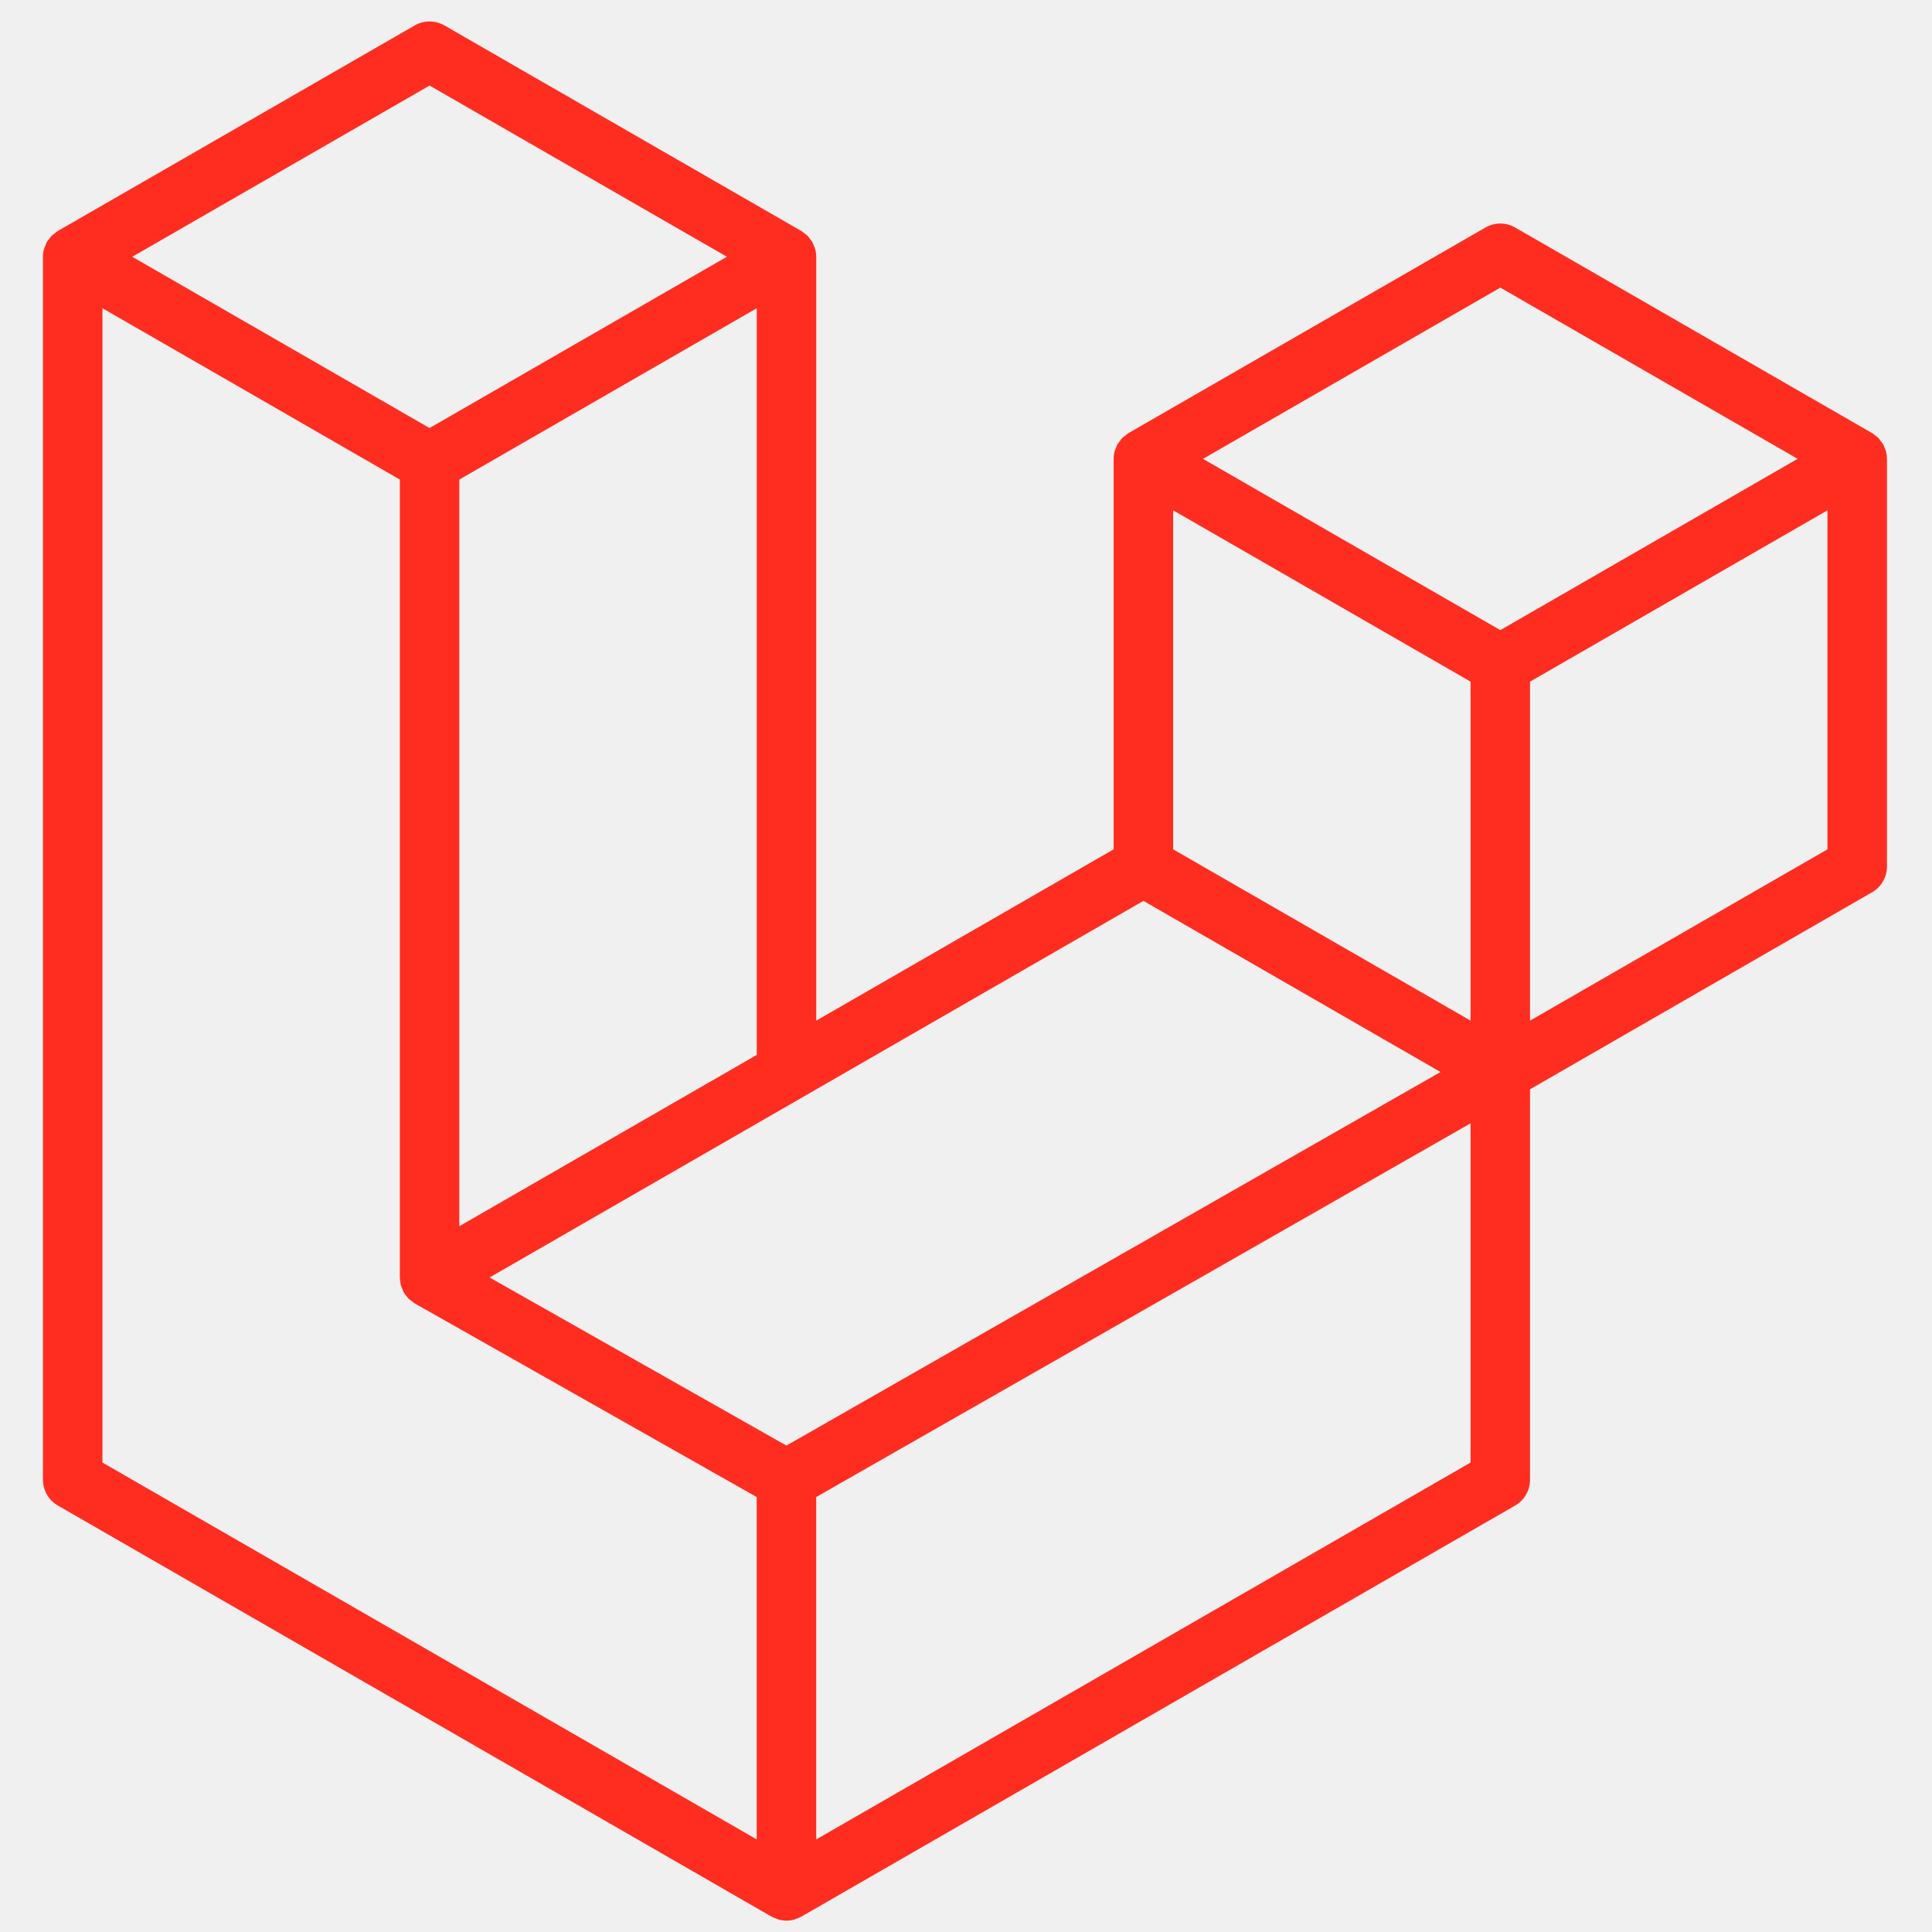
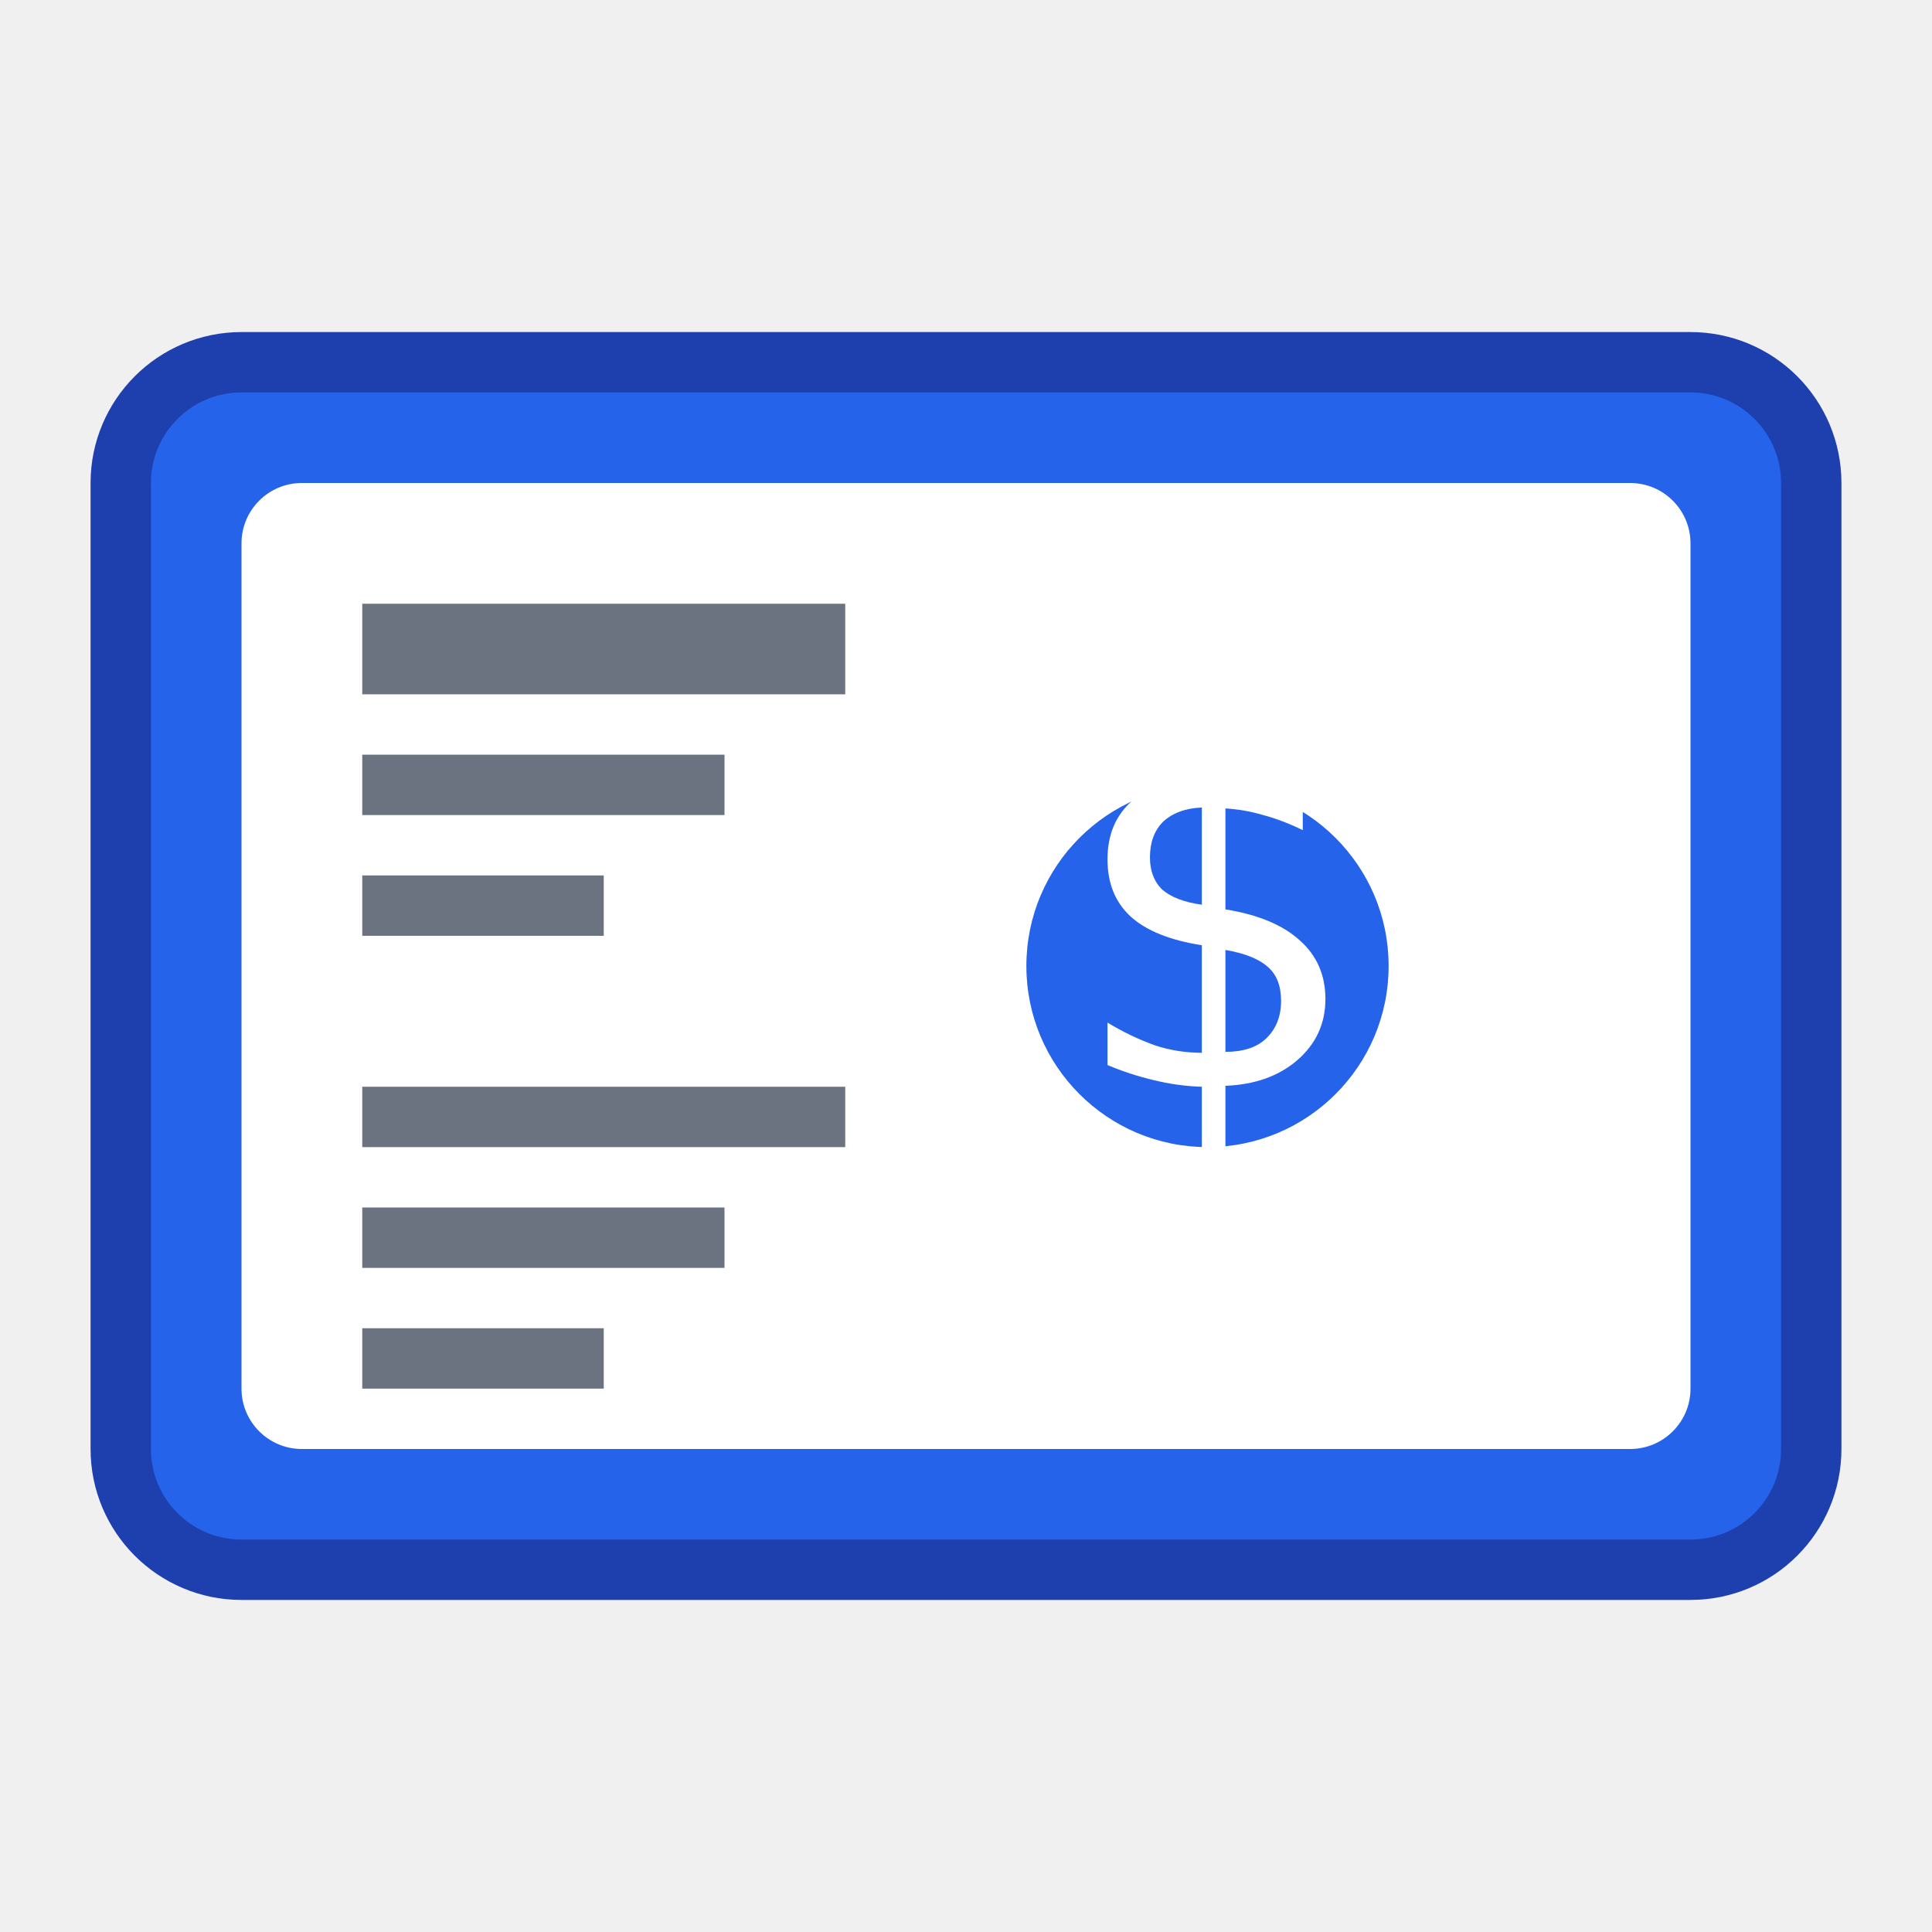
- <svg xmlns="http://www.w3.org/2000/svg" width="166" height="166" viewBox="0 0 166 166" fill="none">
-   <path fill-rule="evenodd" clip-rule="evenodd" d="M162.041 38.759C162.099 38.977 162.129 39.201 162.13 39.426V74.452C162.13 74.902 162.011 75.344 161.786 75.733C161.561 76.122 161.237 76.444 160.847 76.668L131.462 93.594V127.141C131.462 128.054 130.977 128.897 130.186 129.357L68.847 164.683C68.707 164.763 68.554 164.814 68.401 164.868C68.343 164.887 68.289 164.922 68.228 164.938C67.8 165.051 67.349 165.051 66.92 164.938C66.85 164.919 66.786 164.881 66.719 164.855C66.579 164.804 66.432 164.76 66.298 164.683L4.972 129.357C4.583 129.133 4.259 128.81 4.034 128.421C3.808 128.032 3.69 127.591 3.689 127.141L3.689 22.063C3.689 21.834 3.721 21.61 3.779 21.393C3.798 21.32 3.843 21.253 3.868 21.179C3.916 21.045 3.961 20.908 4.031 20.783C4.079 20.7 4.149 20.633 4.206 20.557C4.28 20.454 4.347 20.349 4.433 20.26C4.506 20.186 4.602 20.132 4.685 20.068C4.778 19.992 4.861 19.909 4.966 19.848L35.633 2.185C36.022 1.961 36.462 1.844 36.91 1.844C37.358 1.844 37.798 1.961 38.186 2.185L68.851 19.848H68.857C68.959 19.912 69.045 19.992 69.138 20.065C69.221 20.129 69.313 20.186 69.387 20.257C69.476 20.349 69.54 20.454 69.616 20.557C69.671 20.633 69.744 20.7 69.789 20.783C69.862 20.911 69.904 21.045 69.955 21.179C69.98 21.253 70.025 21.32 70.044 21.396C70.103 21.614 70.133 21.838 70.133 22.063V87.694L95.686 72.974V39.423C95.686 39.2 95.718 38.973 95.775 38.759C95.798 38.683 95.839 38.615 95.865 38.542C95.916 38.408 95.96 38.271 96.031 38.146C96.079 38.063 96.149 37.996 96.203 37.92C96.279 37.818 96.343 37.712 96.433 37.623C96.506 37.549 96.599 37.495 96.681 37.431C96.777 37.355 96.86 37.272 96.962 37.211L127.633 19.548C128.021 19.324 128.461 19.206 128.91 19.206C129.358 19.206 129.798 19.324 130.186 19.548L160.85 37.211C160.959 37.275 161.042 37.355 161.137 37.428C161.217 37.492 161.31 37.549 161.383 37.62C161.473 37.712 161.536 37.818 161.613 37.92C161.67 37.996 161.741 38.063 161.785 38.146C161.859 38.271 161.9 38.408 161.951 38.542C161.98 38.615 162.021 38.683 162.041 38.759ZM157.018 72.974V43.848L146.287 50.028L131.462 58.568V87.694L157.021 72.974H157.018ZM126.354 125.663V96.518L111.771 104.85L70.13 128.626V158.046L126.354 125.663ZM8.801 26.485V125.663L65.018 158.043V128.629L35.649 112L35.64 111.994L35.627 111.988C35.528 111.93 35.445 111.847 35.353 111.777C35.273 111.713 35.18 111.662 35.11 111.592L35.104 111.582C35.021 111.502 34.963 111.403 34.893 111.314C34.829 111.228 34.753 111.154 34.702 111.065L34.699 111.055C34.641 110.96 34.606 110.845 34.565 110.736C34.523 110.64 34.469 110.551 34.443 110.449C34.411 110.328 34.405 110.197 34.392 110.072C34.379 109.976 34.354 109.881 34.354 109.785V109.778V41.205L19.532 32.662L8.801 26.485ZM36.913 7.35L11.364 22.063L36.907 36.777L62.453 22.06L36.907 7.35H36.913ZM50.2 99.174L65.022 90.637V26.485L54.291 32.665L39.466 41.205V105.357L50.2 99.174ZM128.91 24.713L103.363 39.426L128.91 54.14L154.453 39.423L128.91 24.713ZM126.354 58.568L111.529 50.028L100.798 43.848V72.974L115.619 81.511L126.354 87.694V58.568ZM67.571 124.205L105.042 102.803L123.772 92.109L98.245 77.405L68.854 94.334L42.066 109.762L67.571 124.205Z" fill="#FF2D20" />
+ <svg xmlns="http://www.w3.org/2000/svg" width="32" height="32" viewBox="0 0 32 32" fill="none">
+   <rect x="2" y="6" width="28" height="20" rx="2" fill="#2563eb" stroke="#1e40af" stroke-width="1" />
+   <rect x="4" y="8" width="24" height="16" rx="1" fill="#ffffff" />
+   <circle cx="20" cy="16" r="3" fill="#2563eb" />
+   <text x="20" y="18" text-anchor="middle" font-family="monospace" font-size="8" fill="#ffffff">$</text>
+   <rect x="6" y="10" width="8" height="1.5" fill="#6b7280" />
+   <rect x="6" y="12.5" width="6" height="1" fill="#6b7280" />
+   <rect x="6" y="14.5" width="4" height="1" fill="#6b7280" />
+   <rect x="6" y="18" width="8" height="1" fill="#6b7280" />
+   <rect x="6" y="20" width="6" height="1" fill="#6b7280" />
+   <rect x="6" y="22" width="4" height="1" fill="#6b7280" />
</svg>
